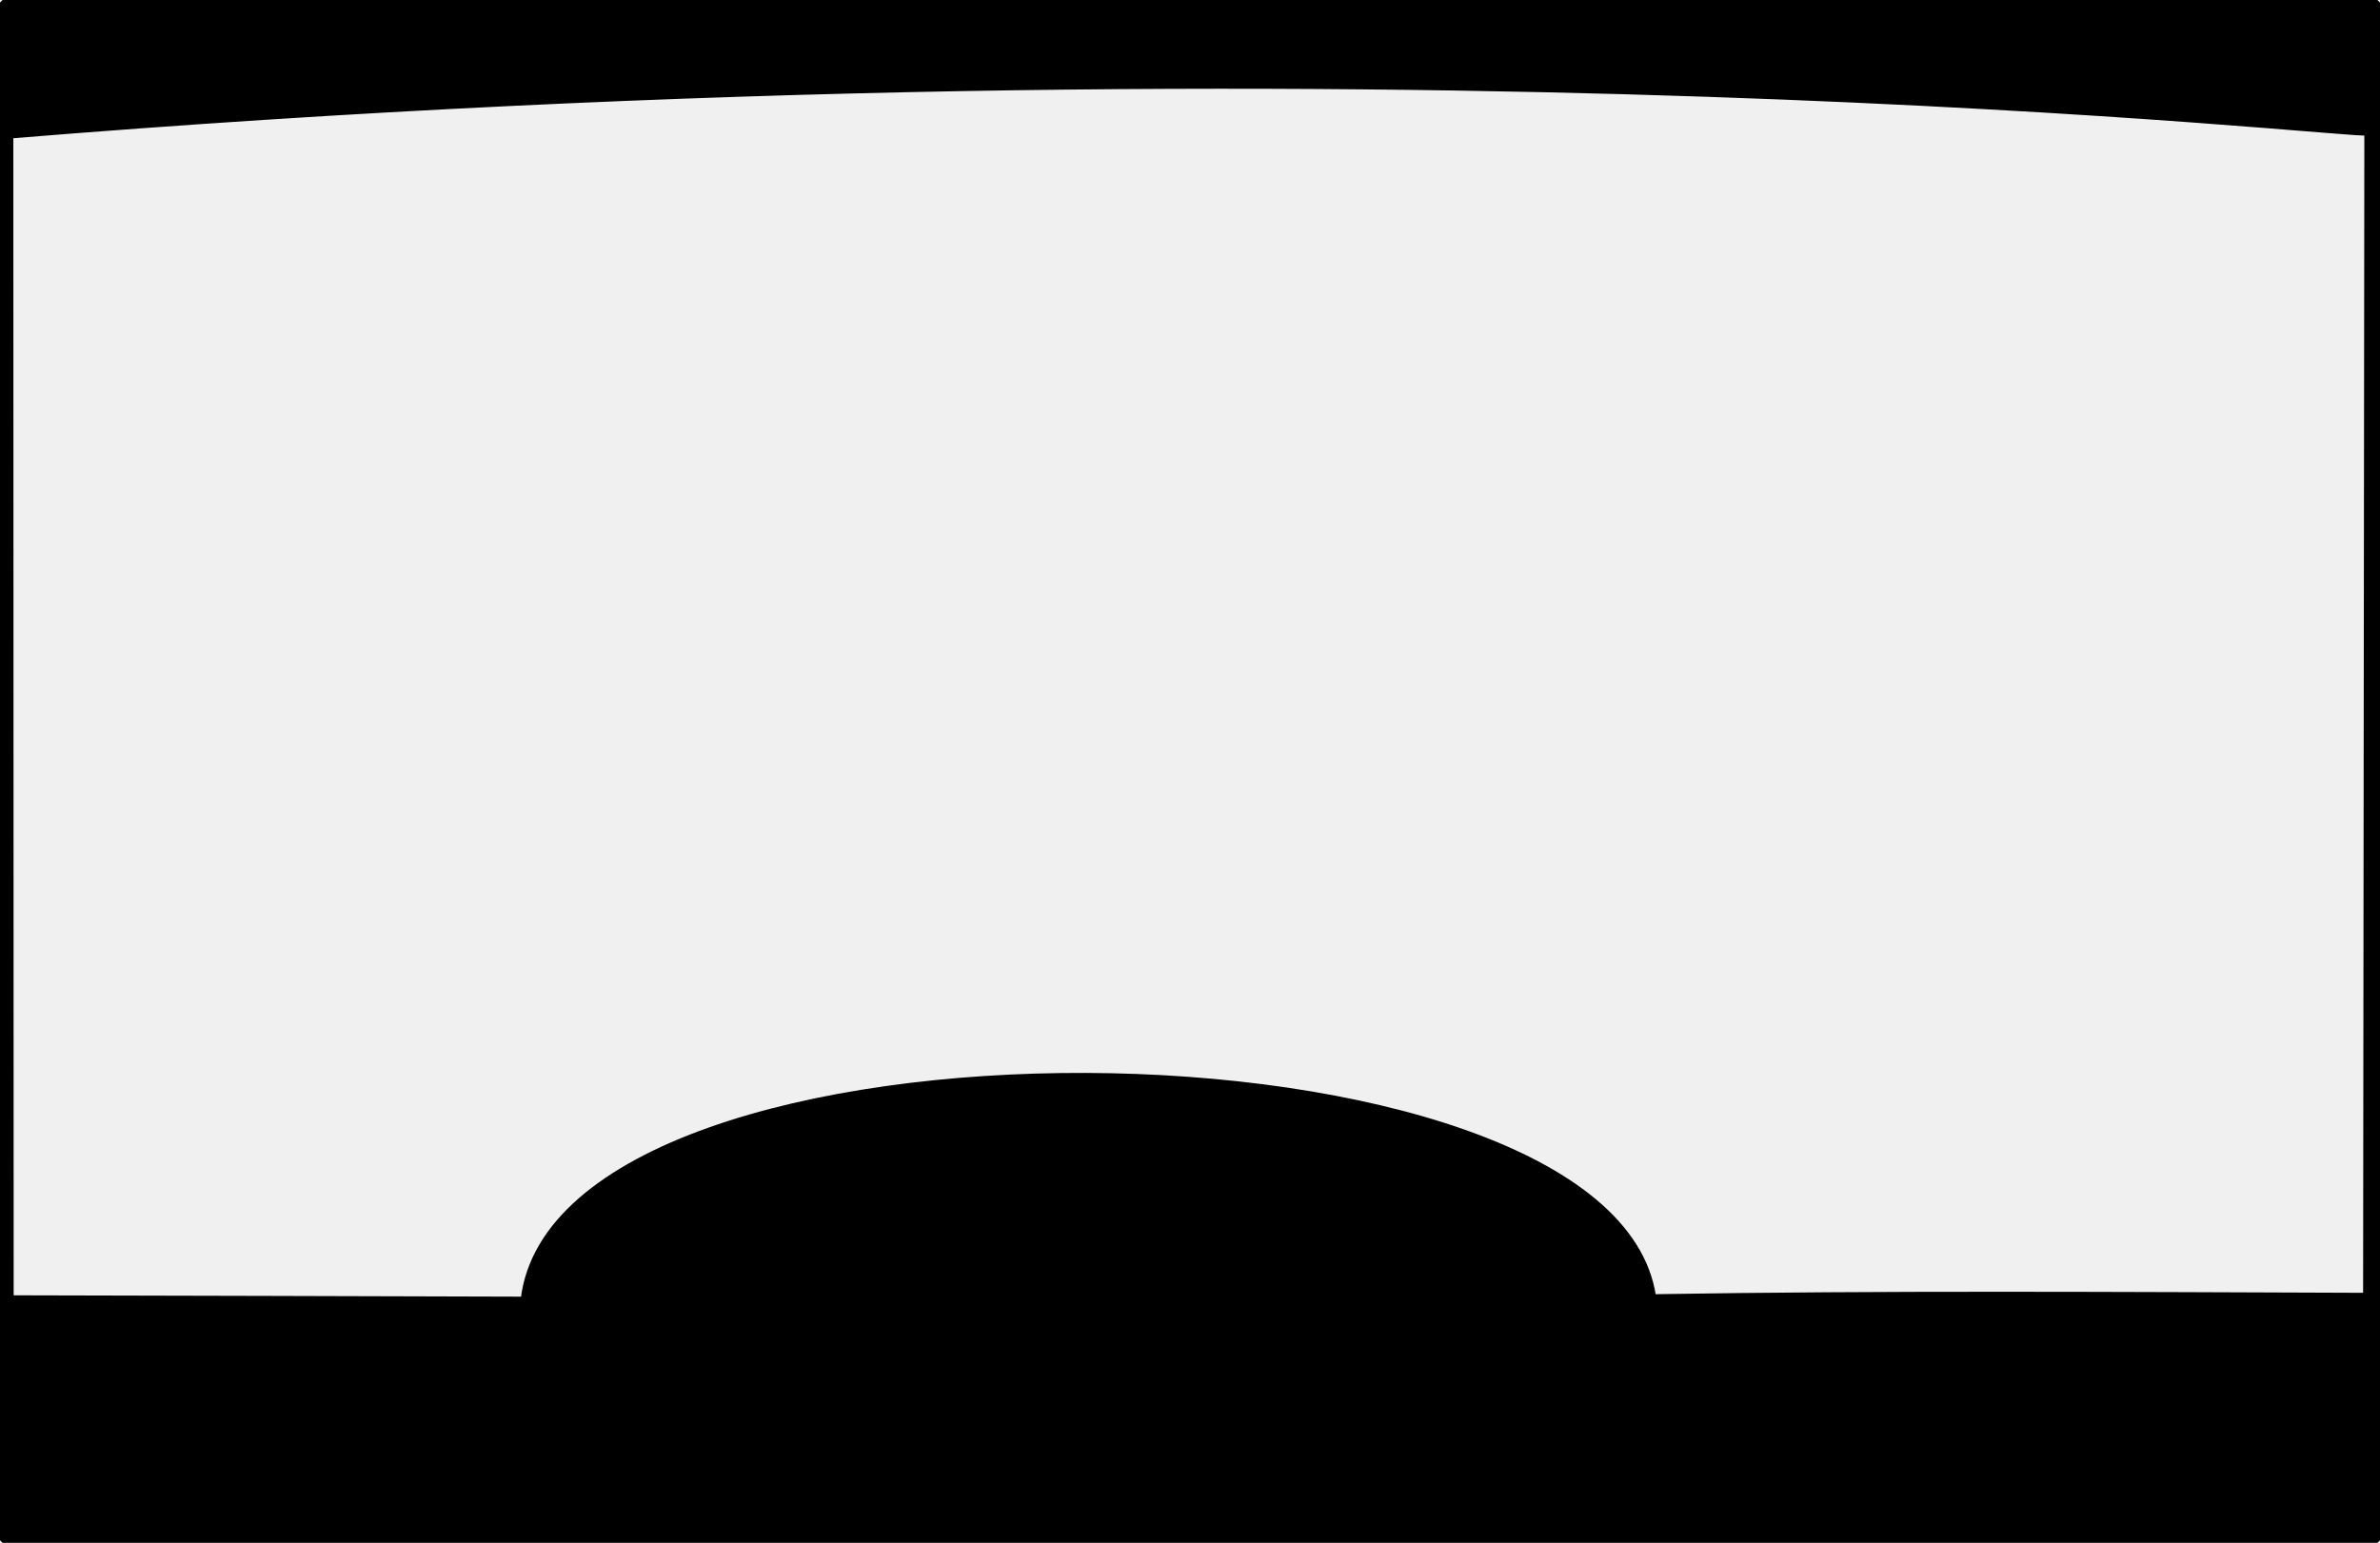
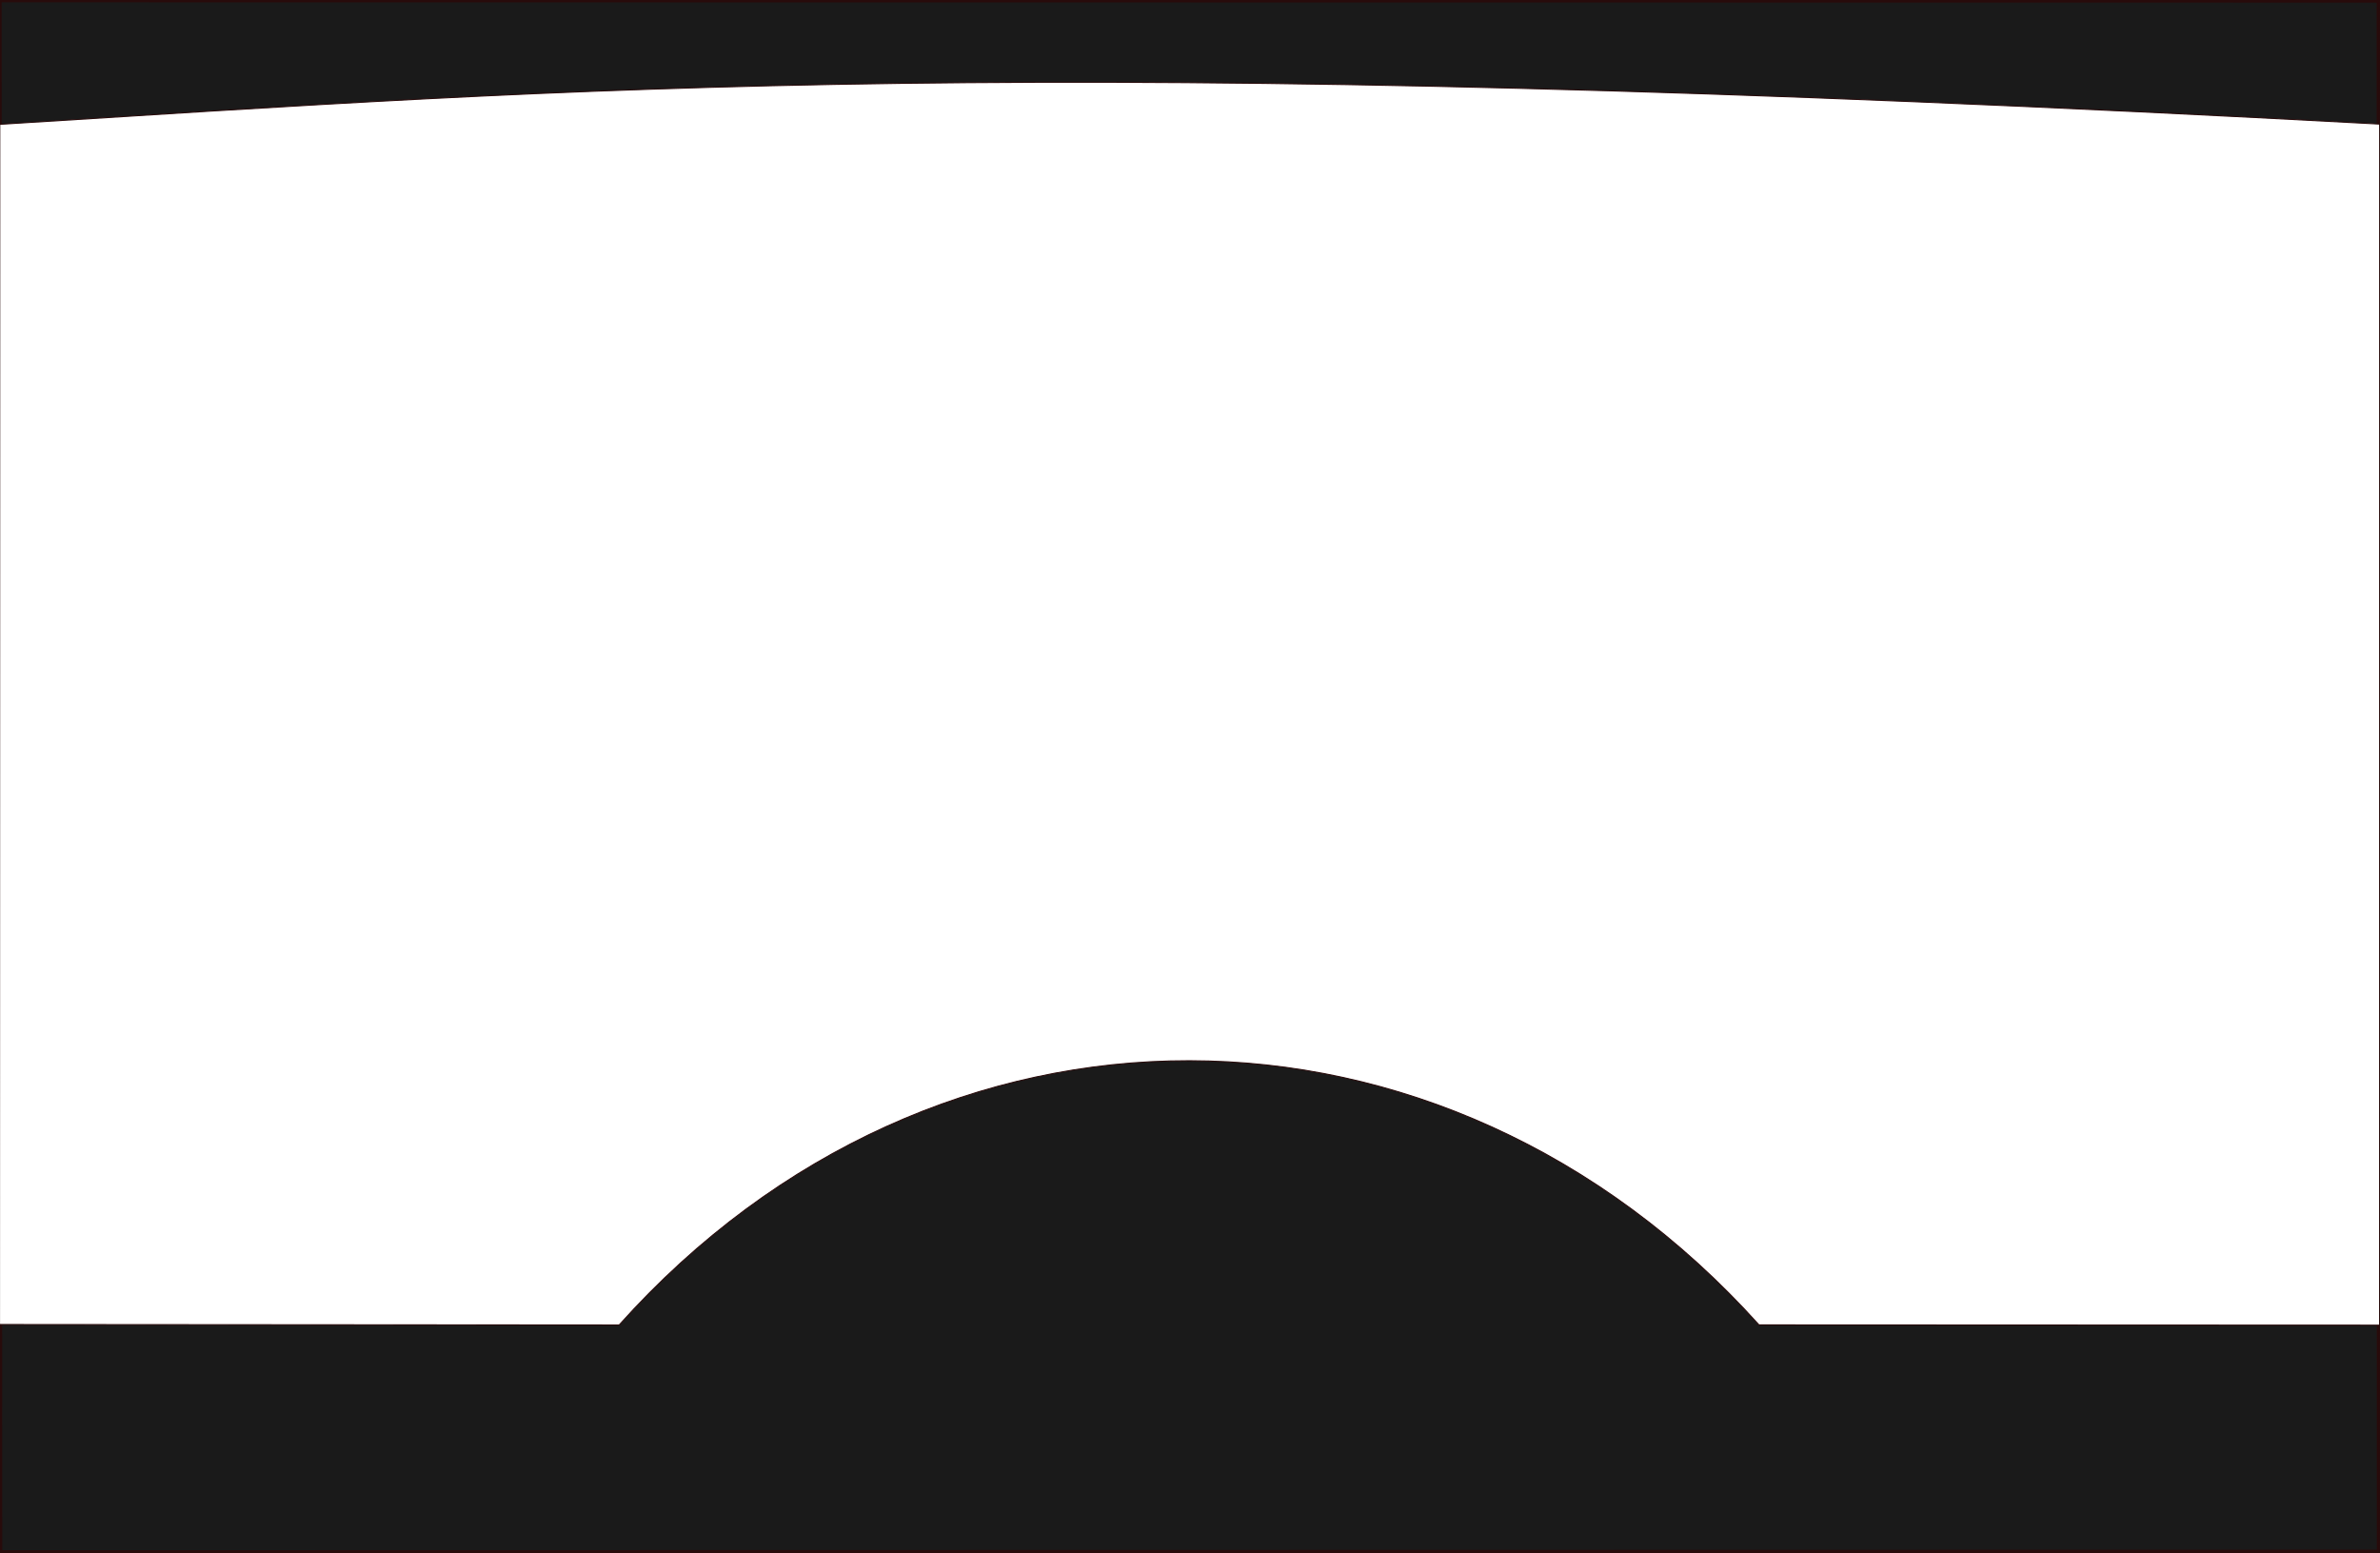
- <svg xmlns="http://www.w3.org/2000/svg" width="232.218mm" height="150.553mm" viewBox="0 0 232.218 150.553" version="1.1" id="svg1">
+ <svg xmlns="http://www.w3.org/2000/svg" width="230mm" height="150mm" viewBox="0 0 230 150" version="1.1" id="svg1">
  <defs id="defs1" />
-   <g id="layer1" transform="translate(1.054601,0.6520421)">
-     <path id="rect9" style="display:inline;fill:#000000;fill-opacity:1;stroke:#000000;stroke-width:0.5;stroke-linejoin:bevel;stroke-miterlimit:2.3;stroke-dasharray:none;stroke-opacity:1" d="M -0.805,-0.402 V 149.651 H 230.913 V -0.402 Z M 165.445,8.542 c 40.618,1.378 64.401,4.06 64.441,3.765 l -0.121,113.447 c -24.139,-0.084 -47.212,-0.234 -69.49,0.137 C 156.124,97.588 53.547,96.531 50.003,126.127 49.887,126.113 0.029,125.997 0.029,125.997 L -0.003,12.605 C 67.375,7.092 124.828,7.164 165.445,8.542 Z" />
+   <g id="layer1">
+     <path style="opacity:1;fill:#1a1a1a;stroke:#280b0b;stroke-width:0.5;stroke-linejoin:round;stroke-miterlimit:2.3;stroke-dasharray:none;stroke-opacity:1;paint-order:fill markers stroke" d="M -0.092,-0.028 -0.031,150.029 229.943,149.984 229.928,0 Z" id="path5" />
+     <path id="path3" style="opacity:1;fill:#ffffff;stroke:#280b0b;stroke-width:0.101;stroke-linejoin:round;stroke-miterlimit:2.3;stroke-dasharray:none;stroke-opacity:1;paint-order:fill markers stroke" d="m 229.968,11.989 -0.008,116.05 -59.975,-0.027 C 139.481,94.104 90.444,93.854 59.835,128.021 l -59.881,-0.046 0.026,-115.962 C 55.881,8.534 99.414,4.945 229.968,11.989 Z" />
  </g>
</svg>
